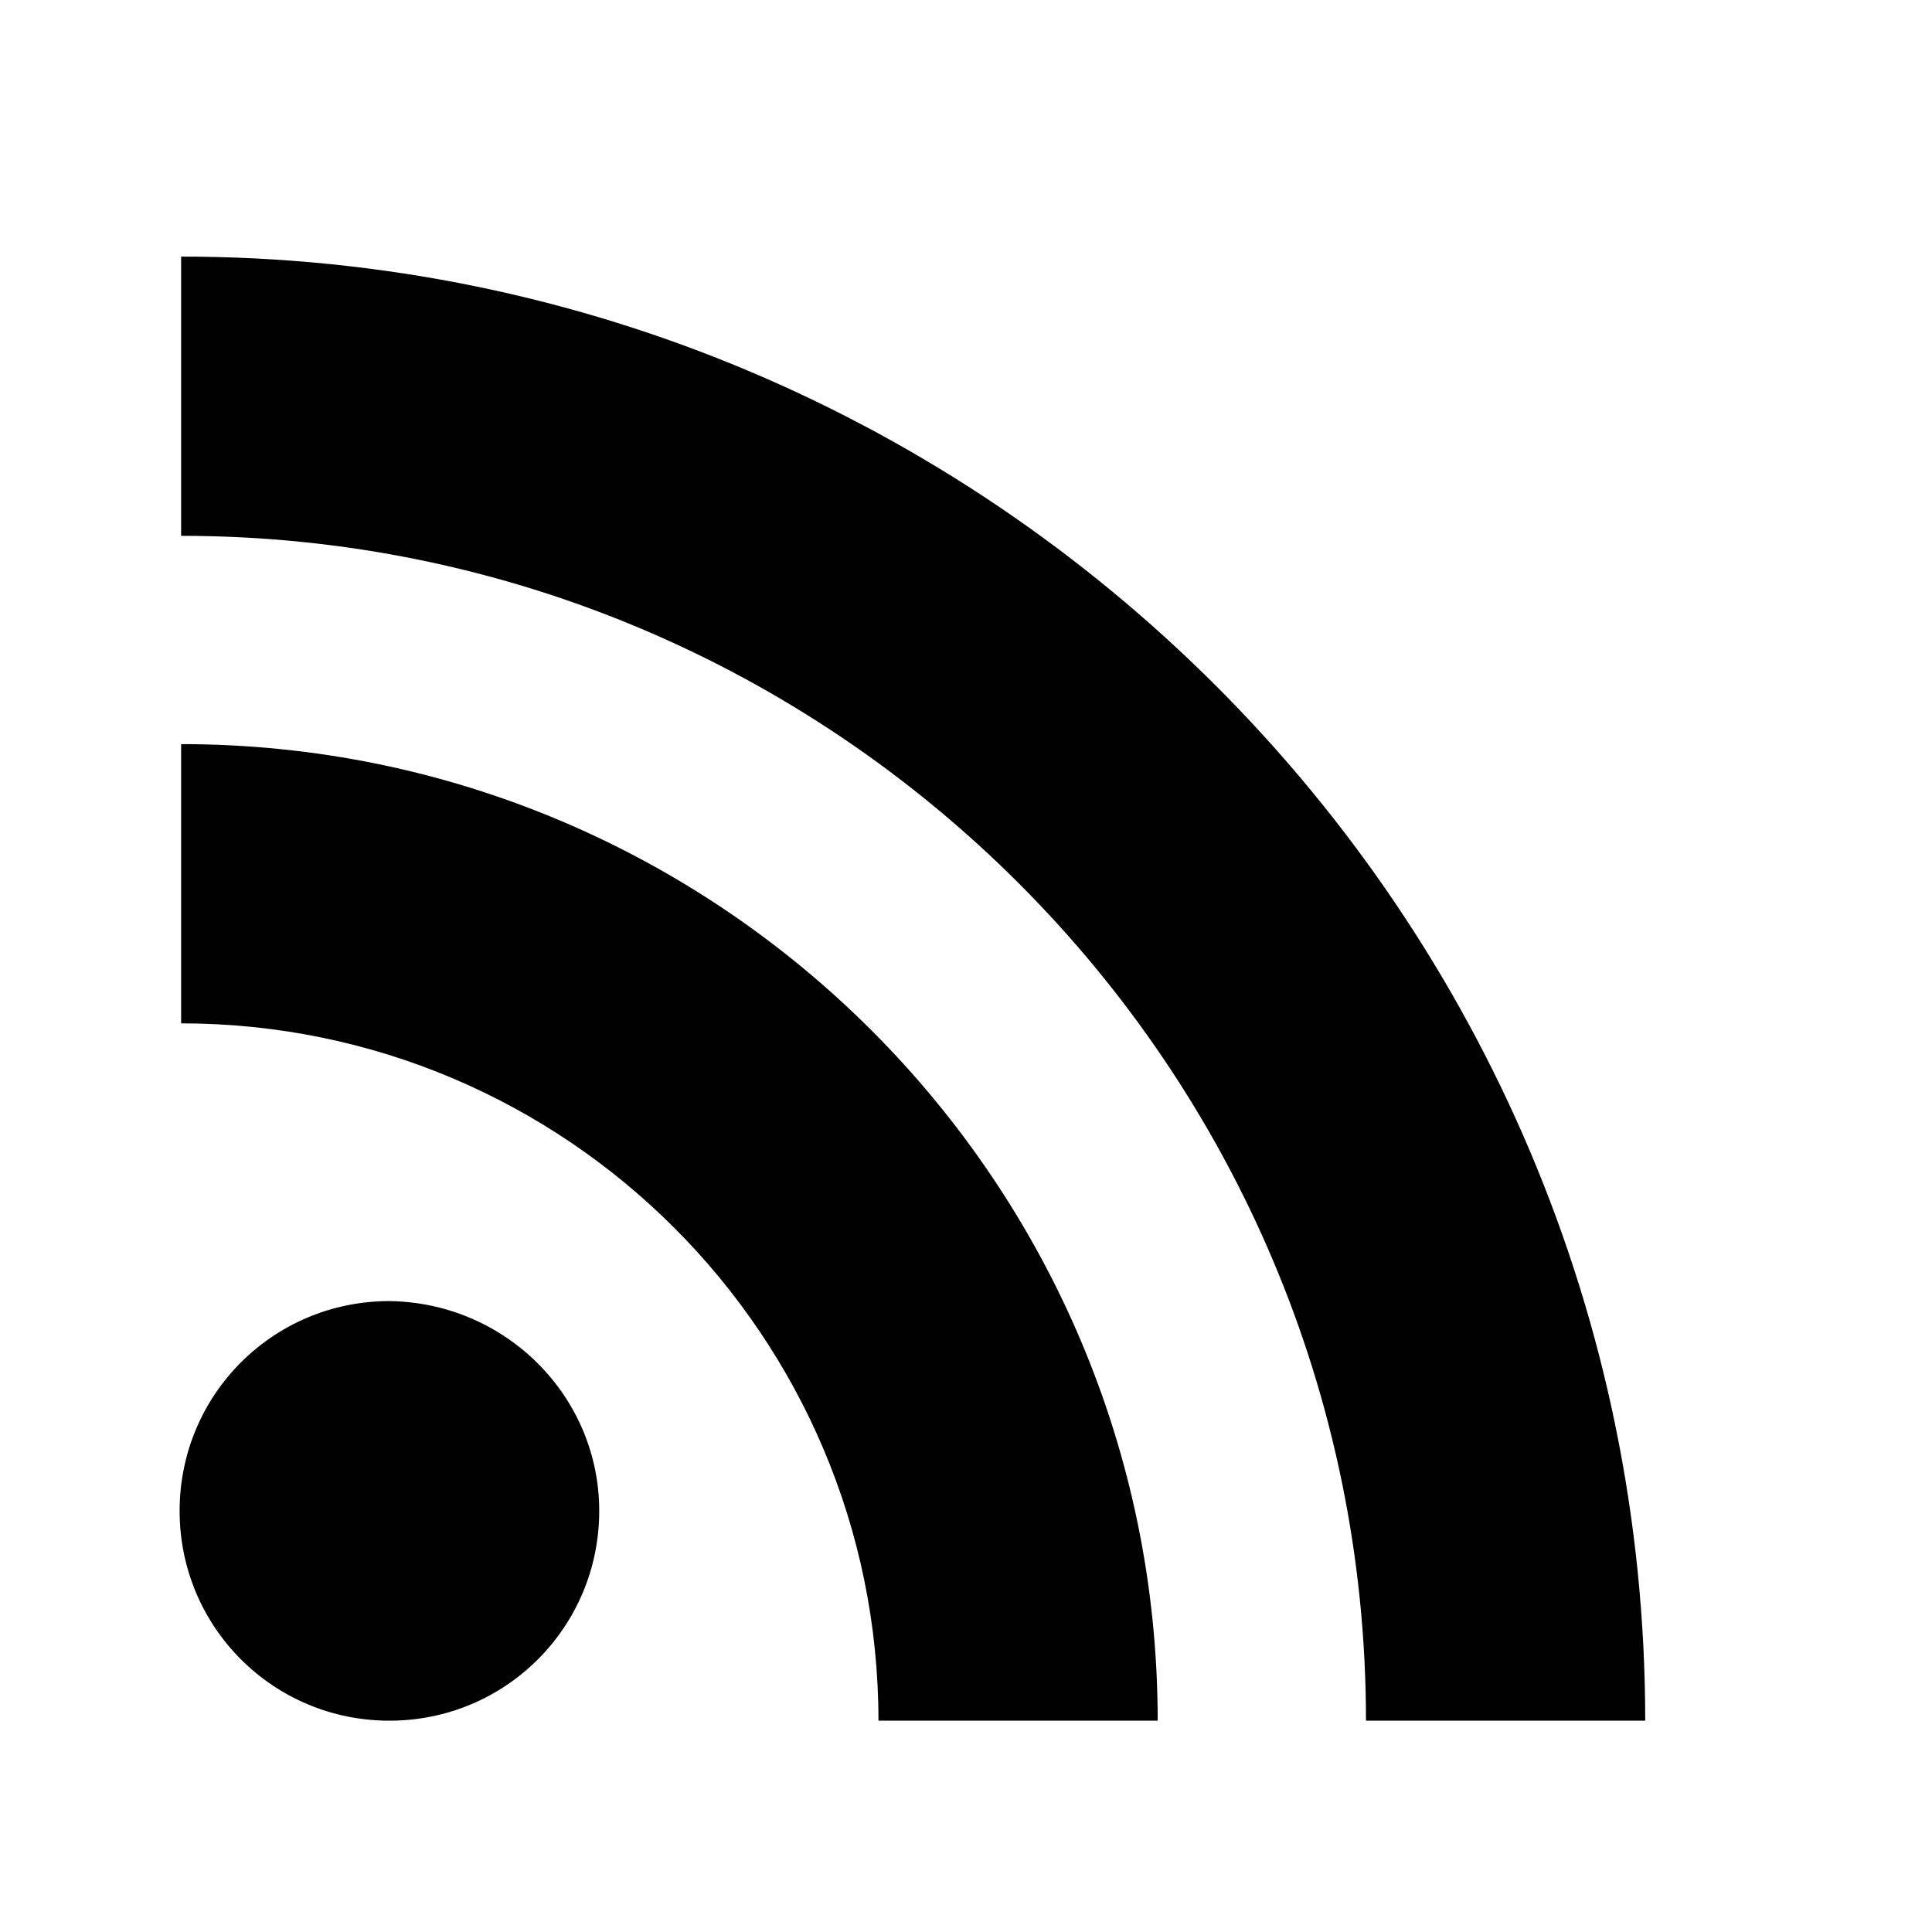
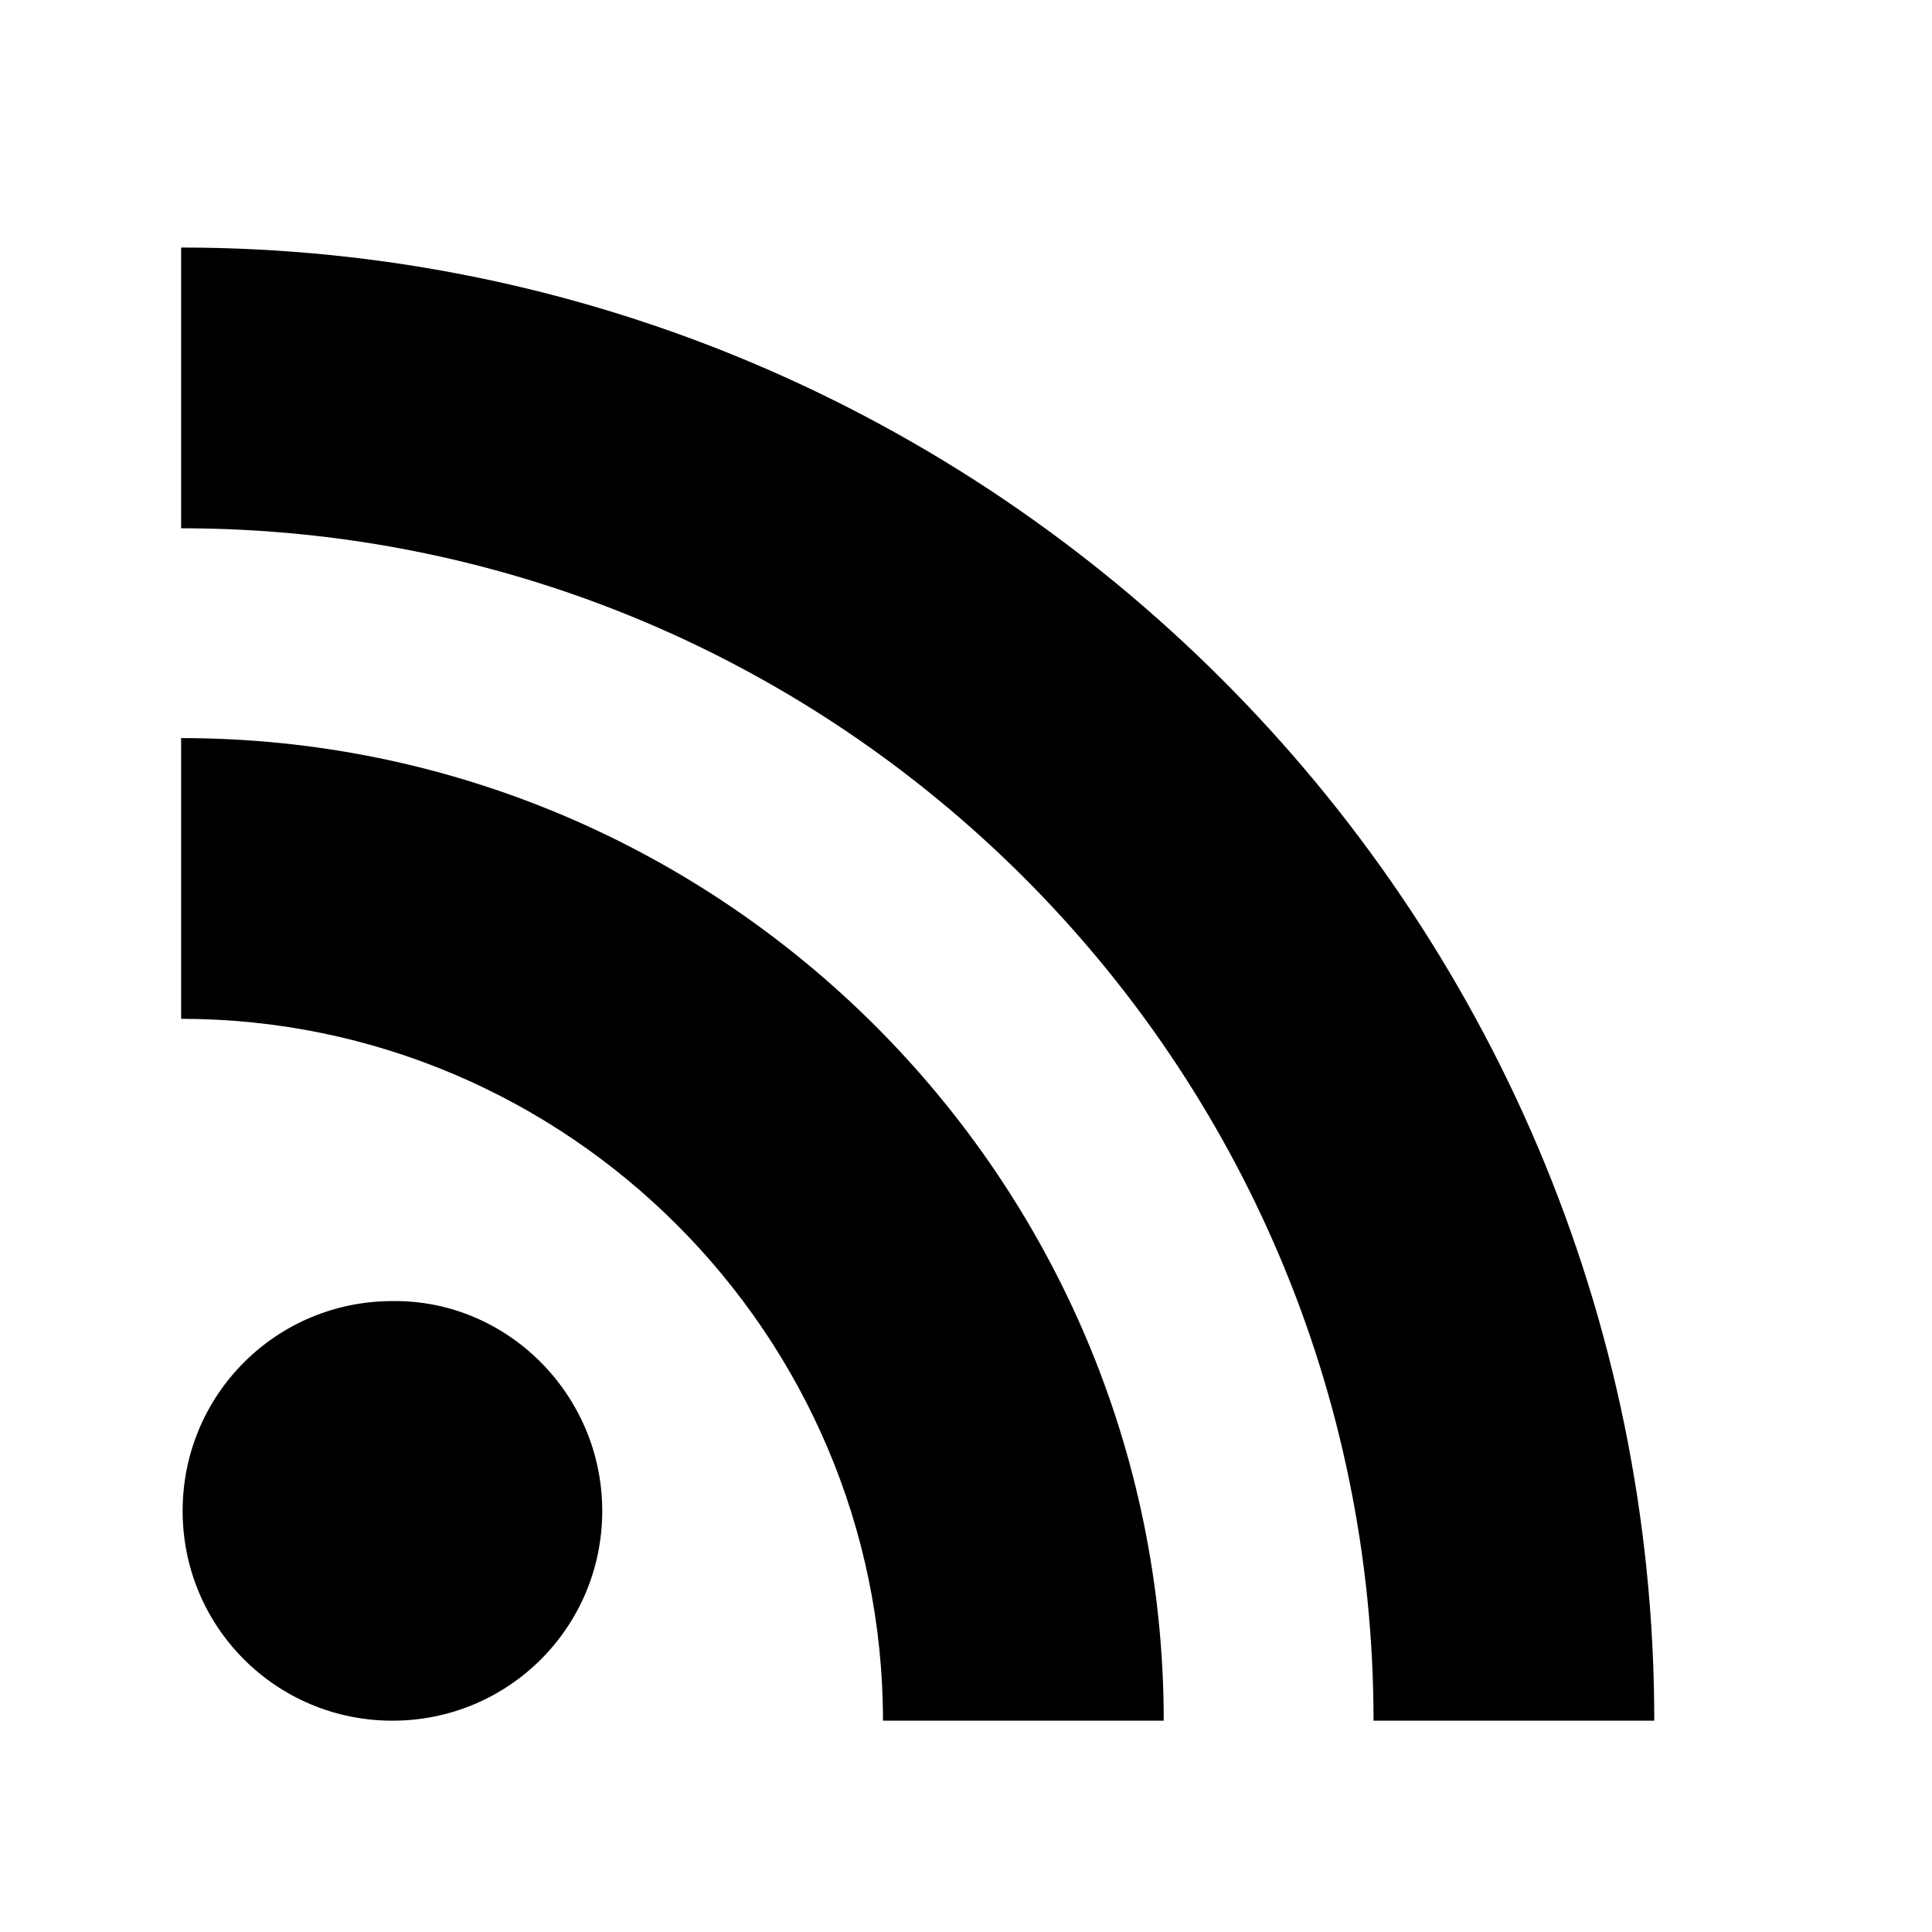
<svg xmlns="http://www.w3.org/2000/svg" version="1.1" id="Layer_1" x="0px" y="0px" viewBox="0 0 128 128" style="enable-background:new 0 0 128 128;" xml:space="preserve">
  <g id="surface1">
-     <path d="M39.7,100.1c0,7.7-6.2,13.9-13.9,13.9c-7.7,0-13.9-6.2-13.9-13.9c0-7.7,6.2-13.9,13.9-13.9C33.5,86.3,39.7,92.5,39.7,100.1   z" />
-     <path d="M58.2,114h18.5c0-35.7-29-64.7-64.7-64.7v18.5C37.5,67.8,58.2,88.5,58.2,114z" />
-     <path d="M109,114c0-53.5-43.5-97-97-97v18.5c43.3,0,78.5,35.2,78.5,78.5H109z" />
+     <path d="M39.9,100.1c0,7.7-6.2,13.9-13.9,13.9c-7.7,0-13.9-6.2-13.9-13.9c0-7.7,6.2-13.9,13.9-13.9C33.6,86.1,39.9,92.4,39.9,100.1   z" />
+     <path d="M58.5,114h18.6c0-35.9-29.2-65.1-65.1-65.1v18.6C37.6,67.5,58.5,88.4,58.5,114z" />
+     <path d="M109.6,114c0-53.8-43.8-97.6-97.6-97.6V35c43.6,0,79,35.4,79,79H109.6z" />
  </g>
</svg>
